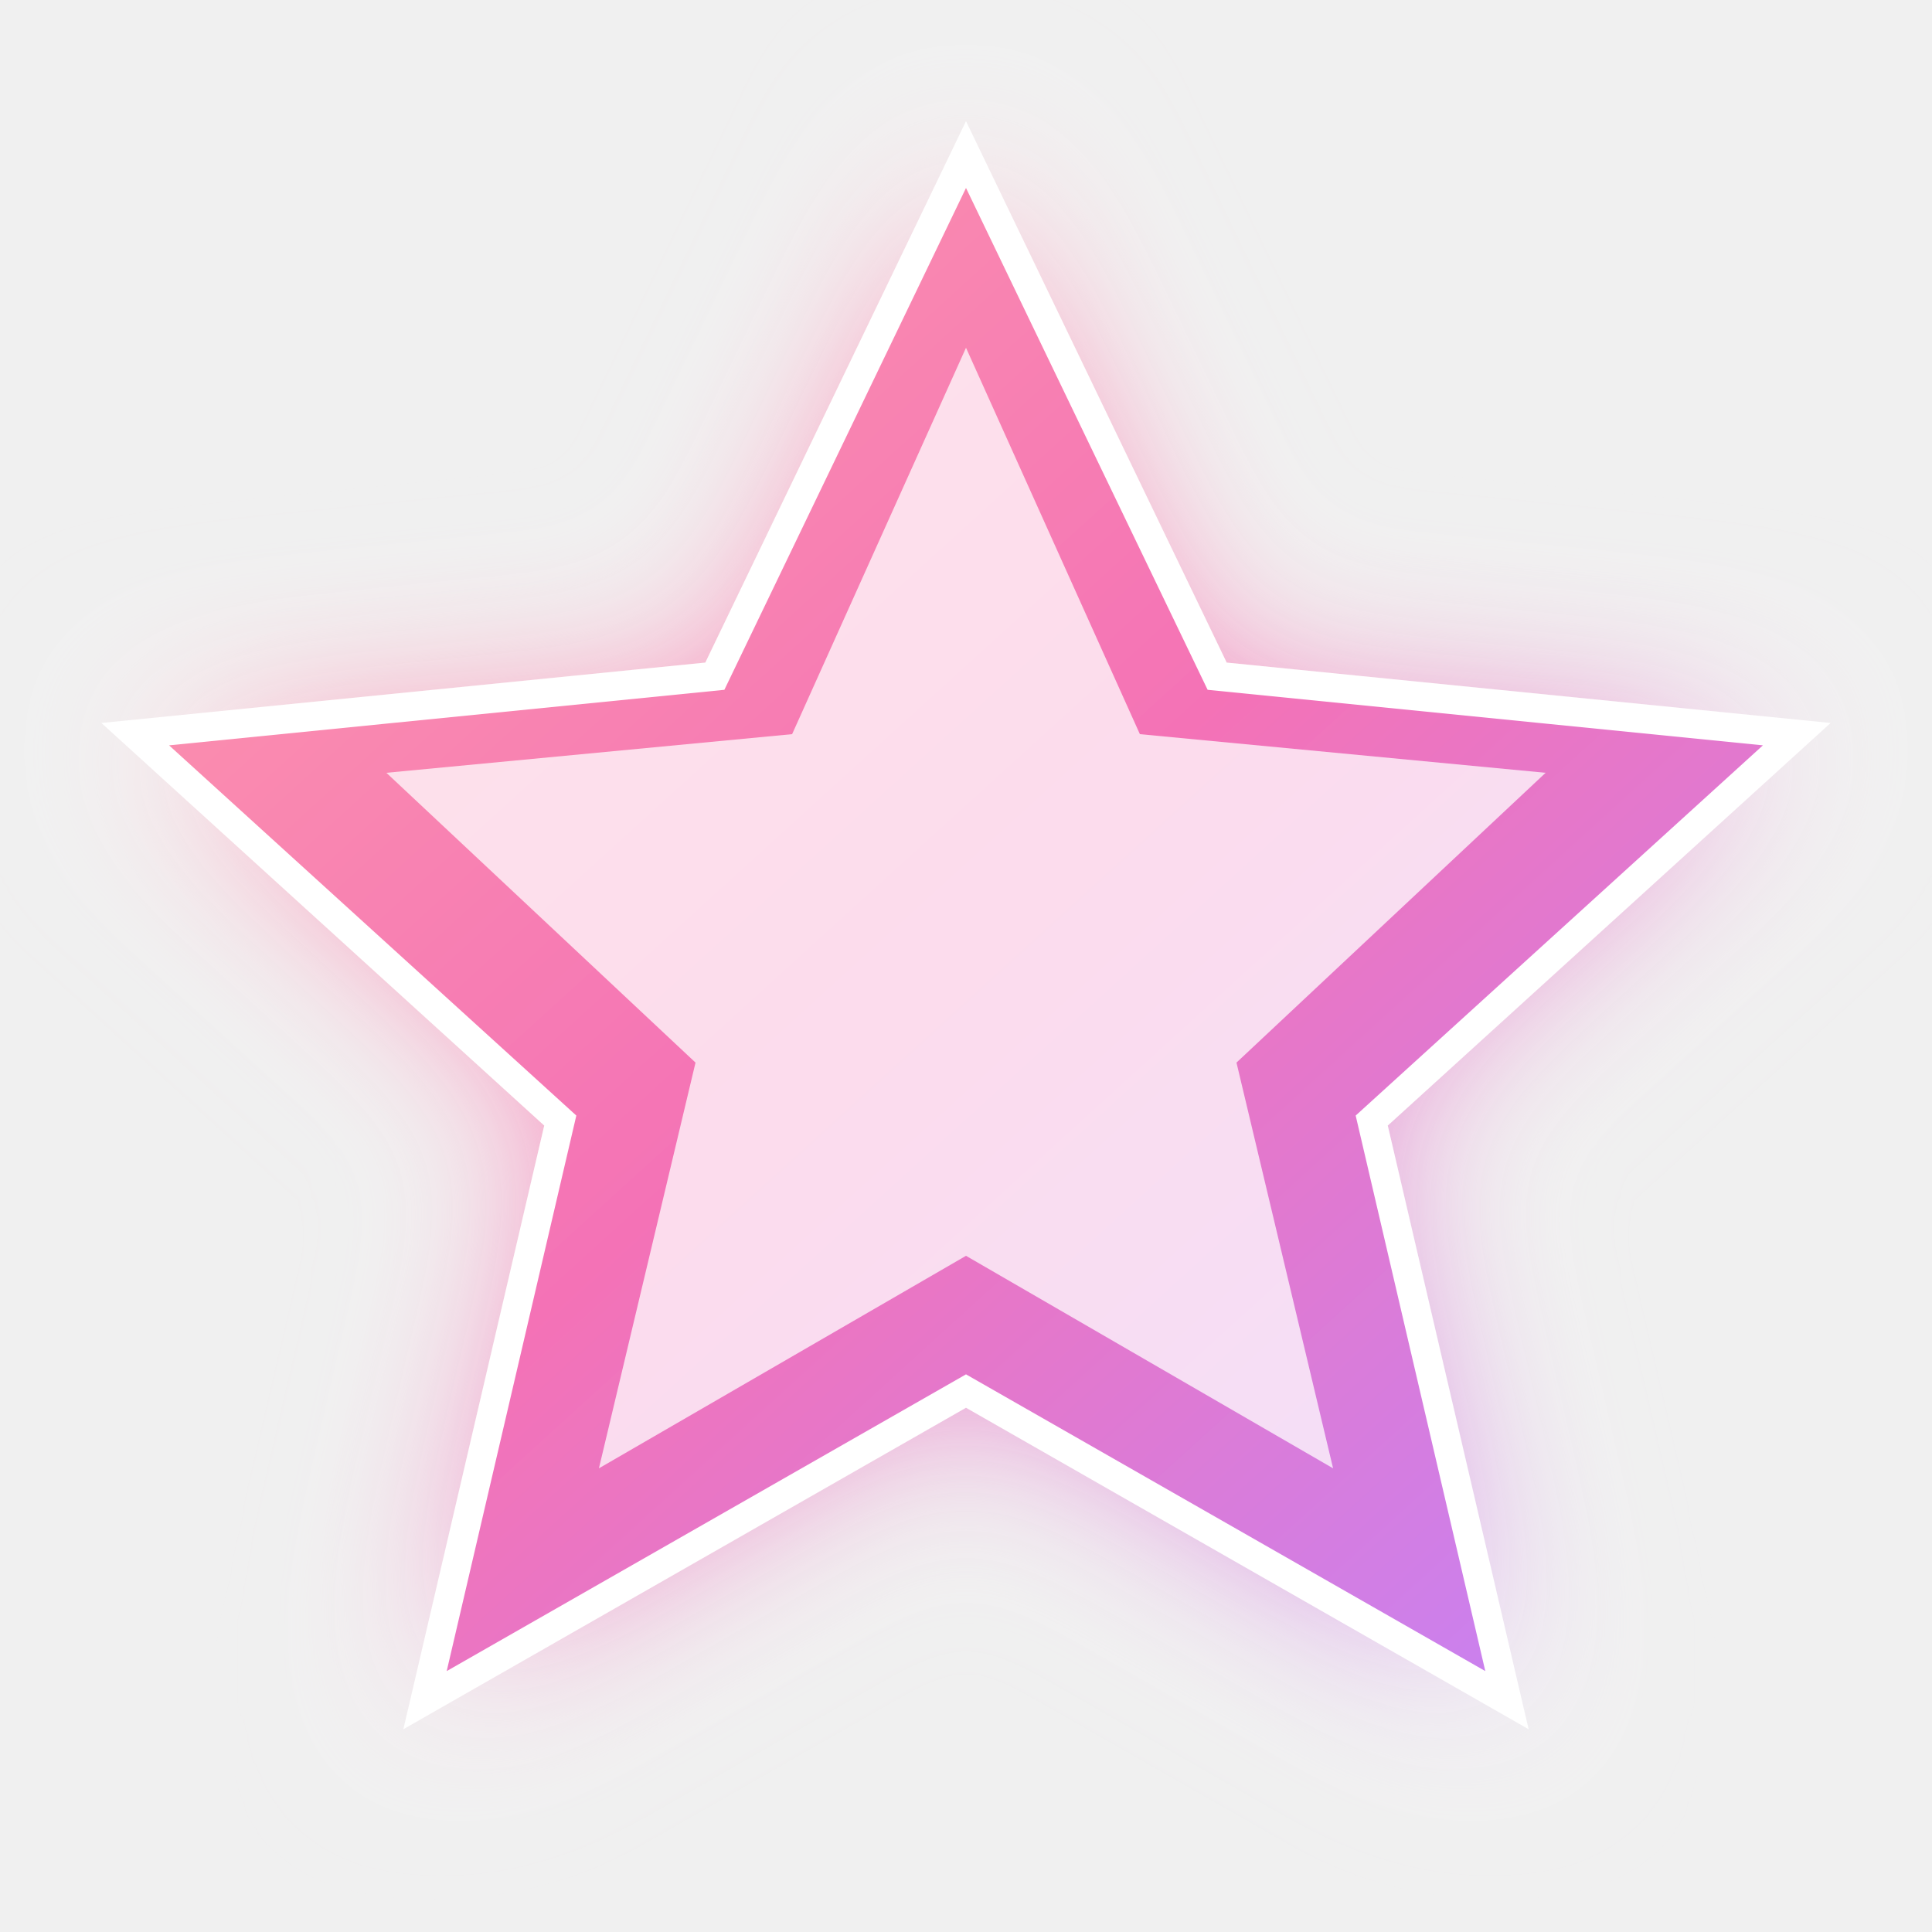
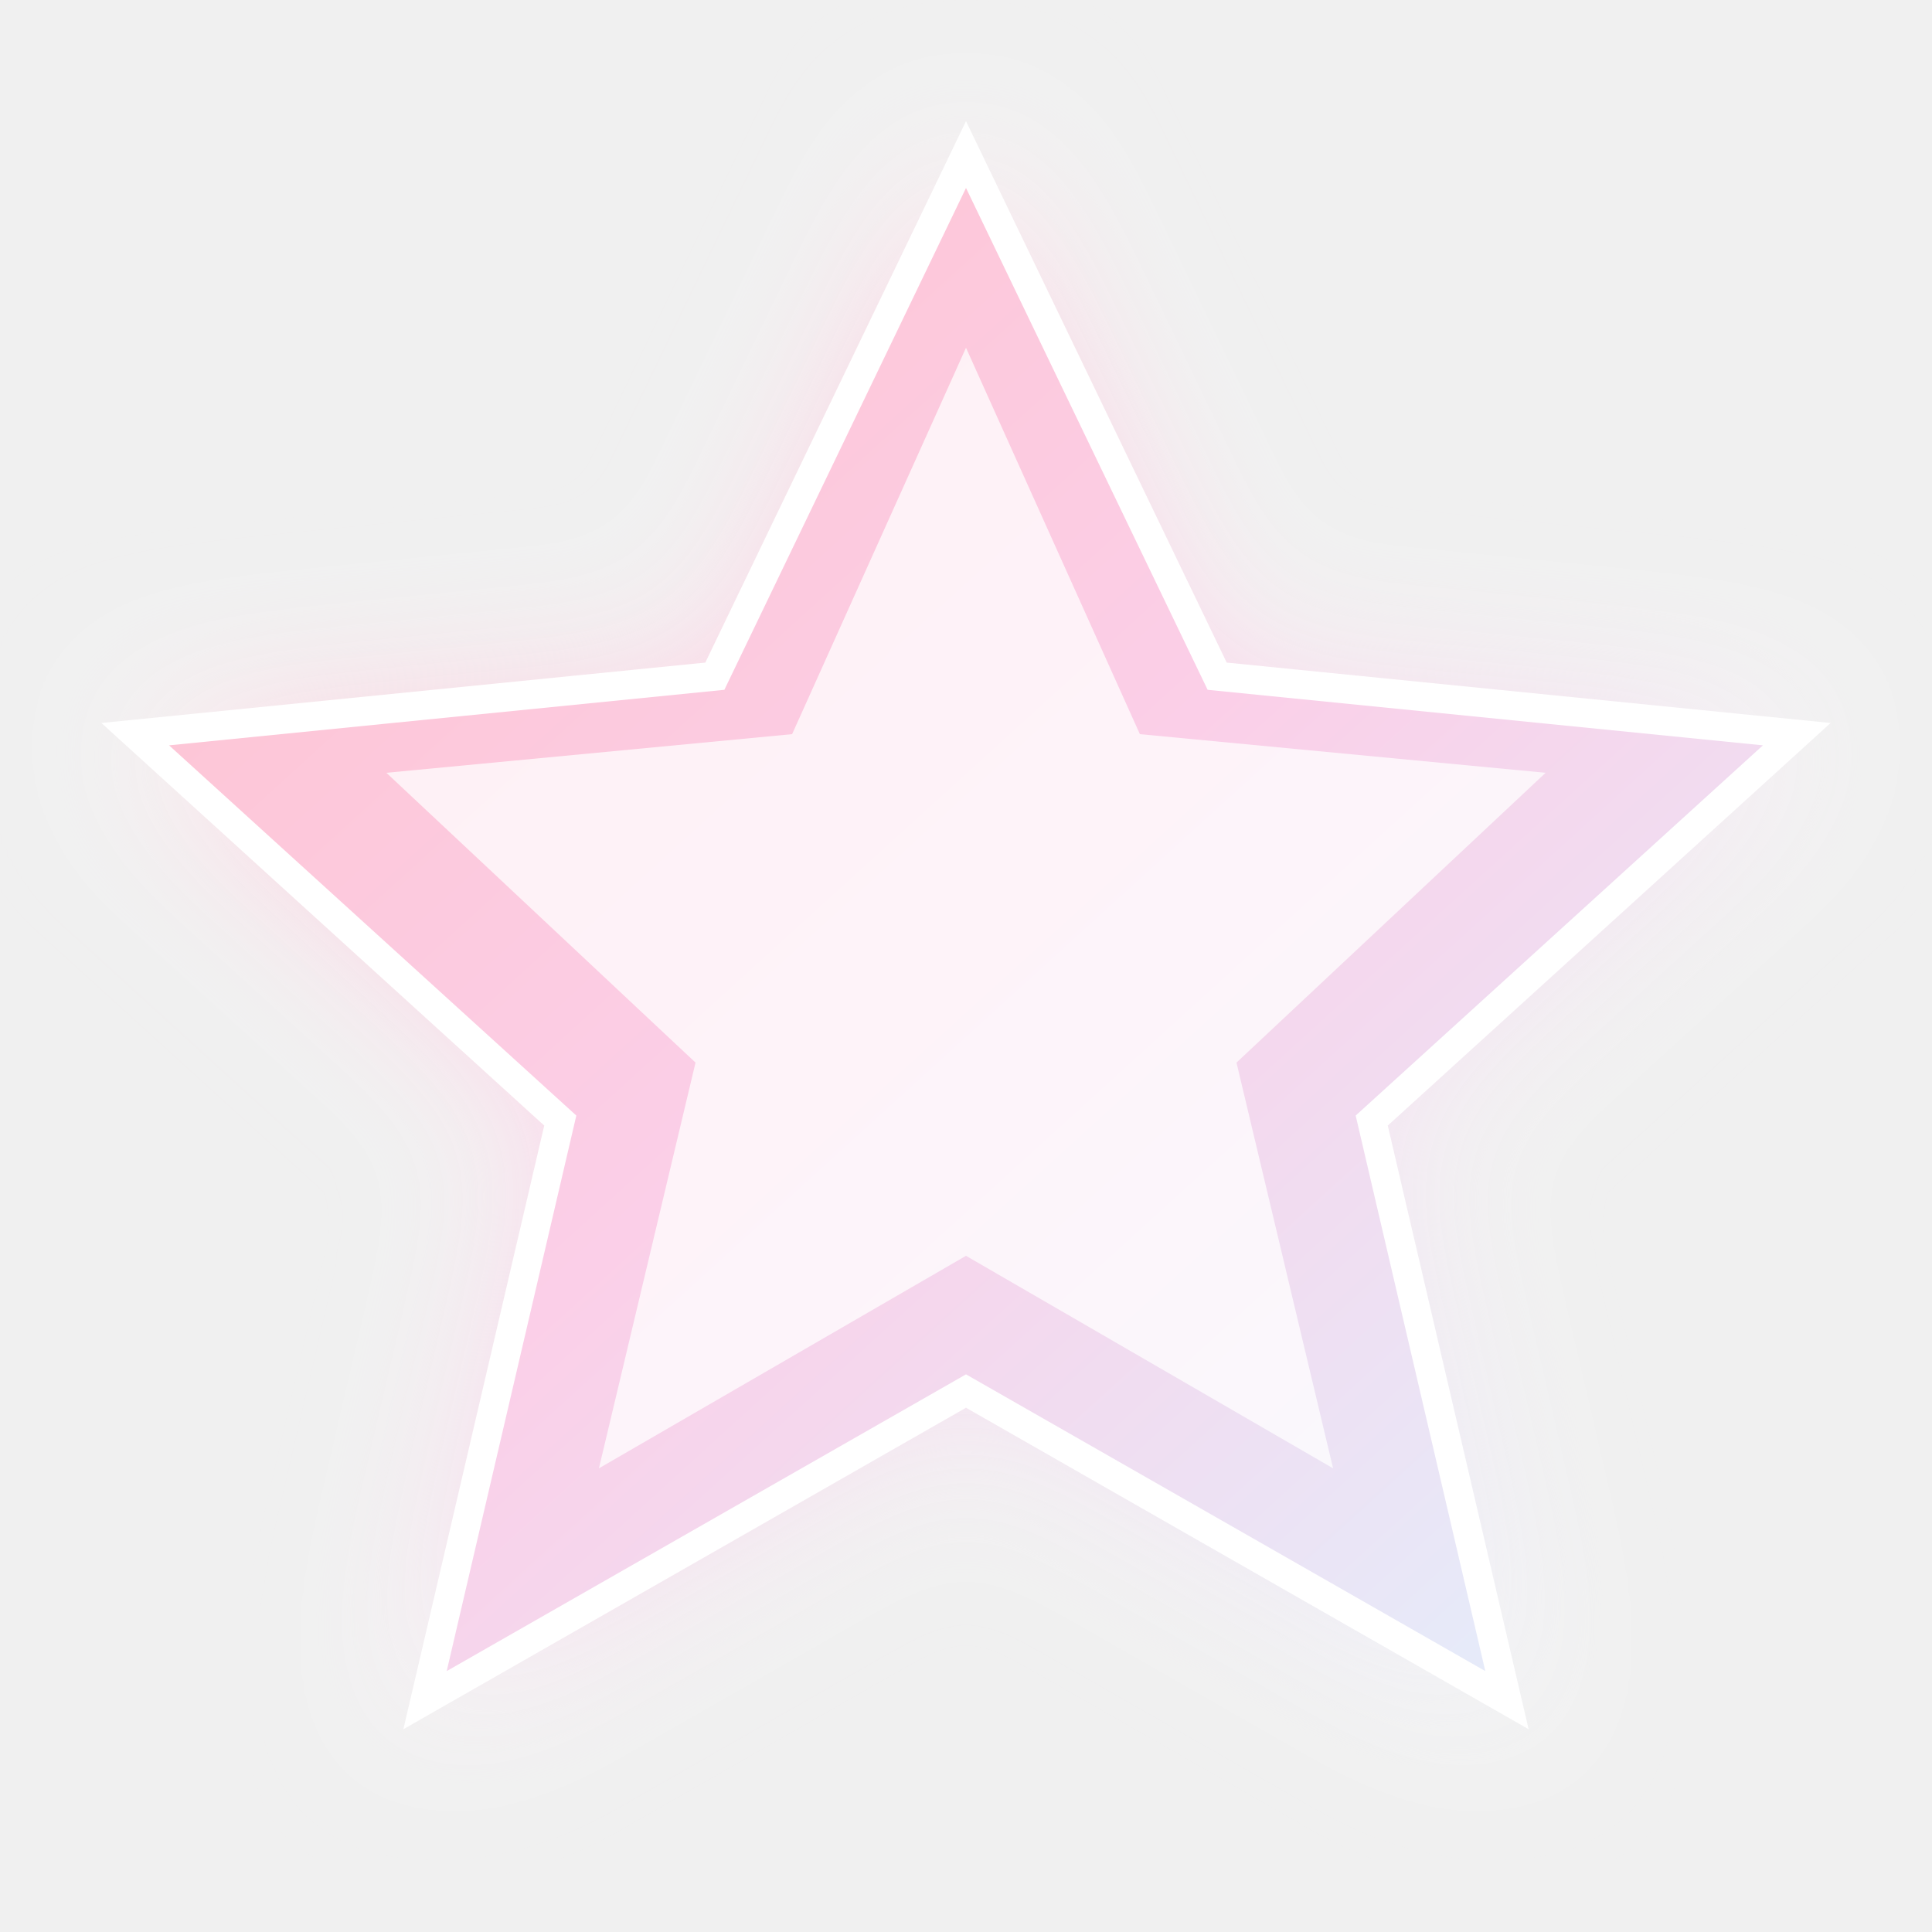
<svg xmlns="http://www.w3.org/2000/svg" viewBox="0 0 100 100" width="100%" height="100%">
  <defs>
    <linearGradient id="star5Grad" x1="0%" y1="0%" x2="100%" y2="100%">
-       <stop offset="0%" stop-color="#FF9EAA" />
-       <stop offset="50%" stop-color="#F472B6" />
-       <stop offset="100%" stop-color="#C084FC" />
+       <stop offset="0%" stop-color="#FFC0CB" />
+       <stop offset="50%" stop-color="#FBCFE8" />
+       <stop offset="100%" stop-color="#E0F2FE" />
    </linearGradient>
    <filter id="star5Glow" x="-50%" y="-50%" width="200%" height="200%">
-       <feGaussianBlur stdDeviation="4.5" result="blur" />
+       <feGaussianBlur stdDeviation="4" result="blur" />
      <feMerge>
        <feMergeNode in="blur" />
        <feMergeNode in="SourceGraphic" />
      </feMerge>
    </filter>
  </defs>
  <polygon points="50,8 63,35 93,38 71,58 78,88 50,72 22,88 29,58 7,38 37,35" fill="url(#star5Grad)" stroke="#FFFFFF" stroke-width="1.5" filter="url(#star5Glow)" />
  <polygon points="50,18 59,38 80,40 64,55 69,76 50,65 31,76 36,55 20,40 41,38" fill="#FFFFFF" opacity="0.75" />
</svg>
